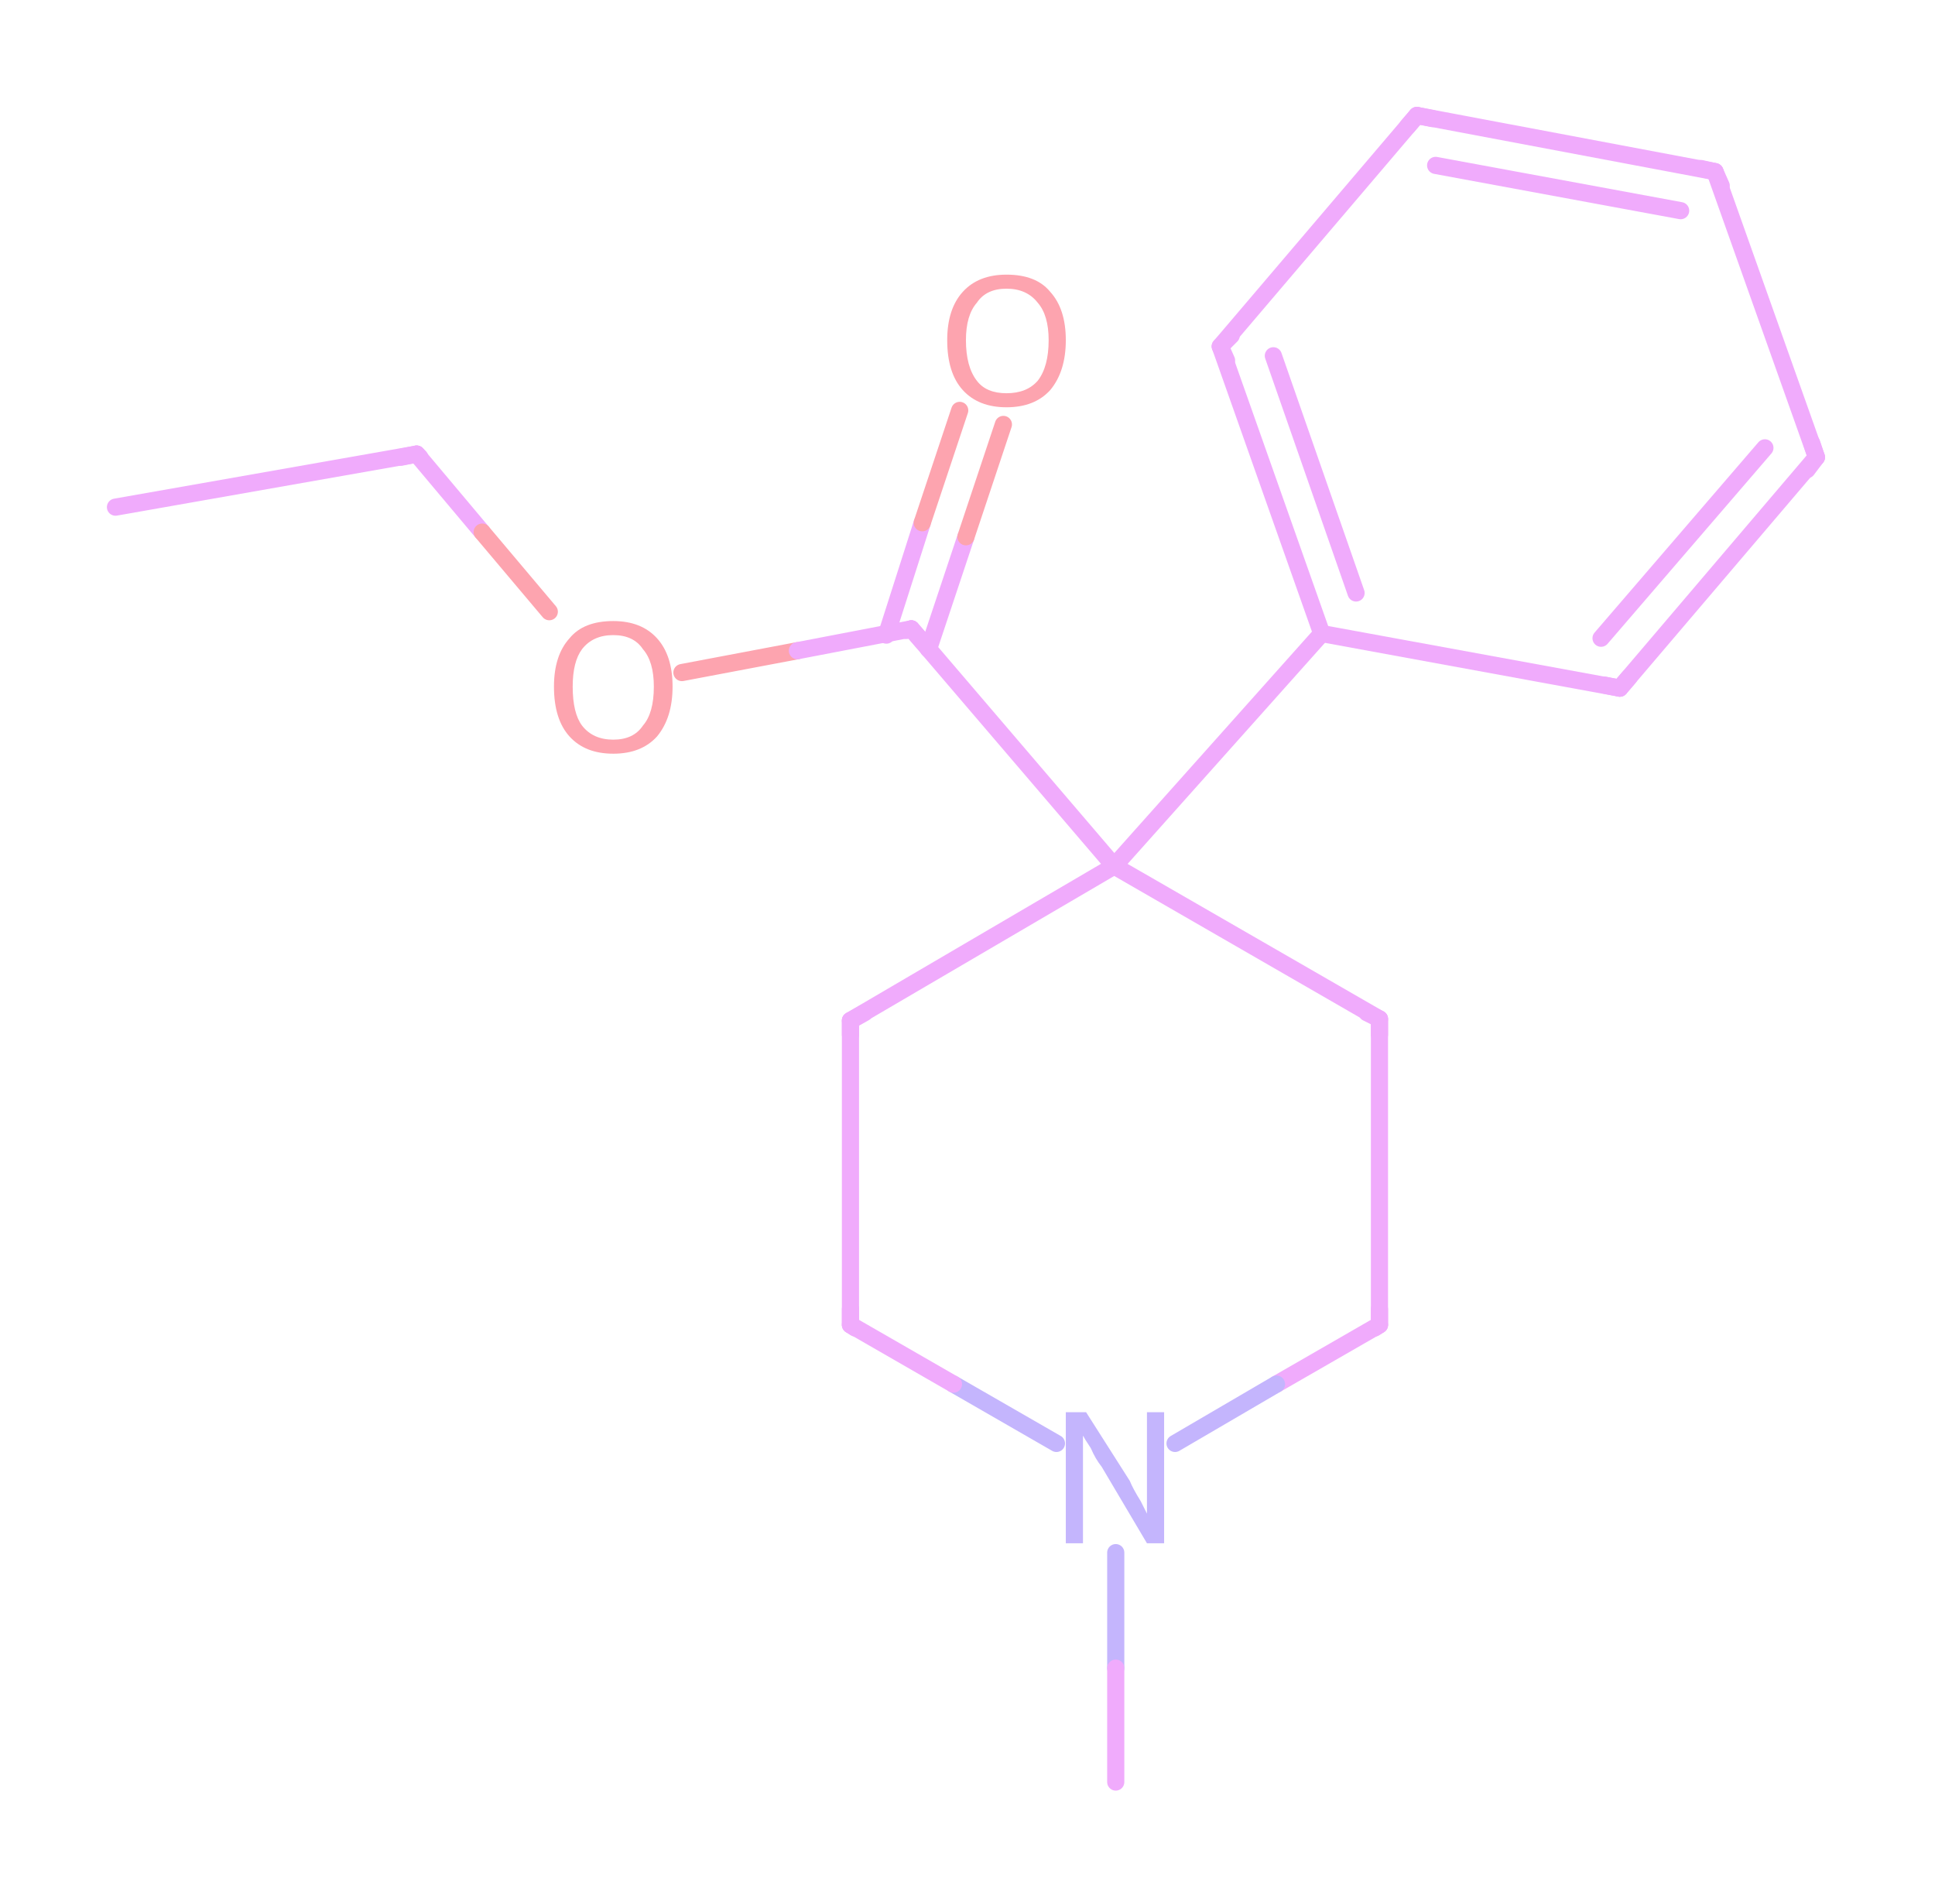
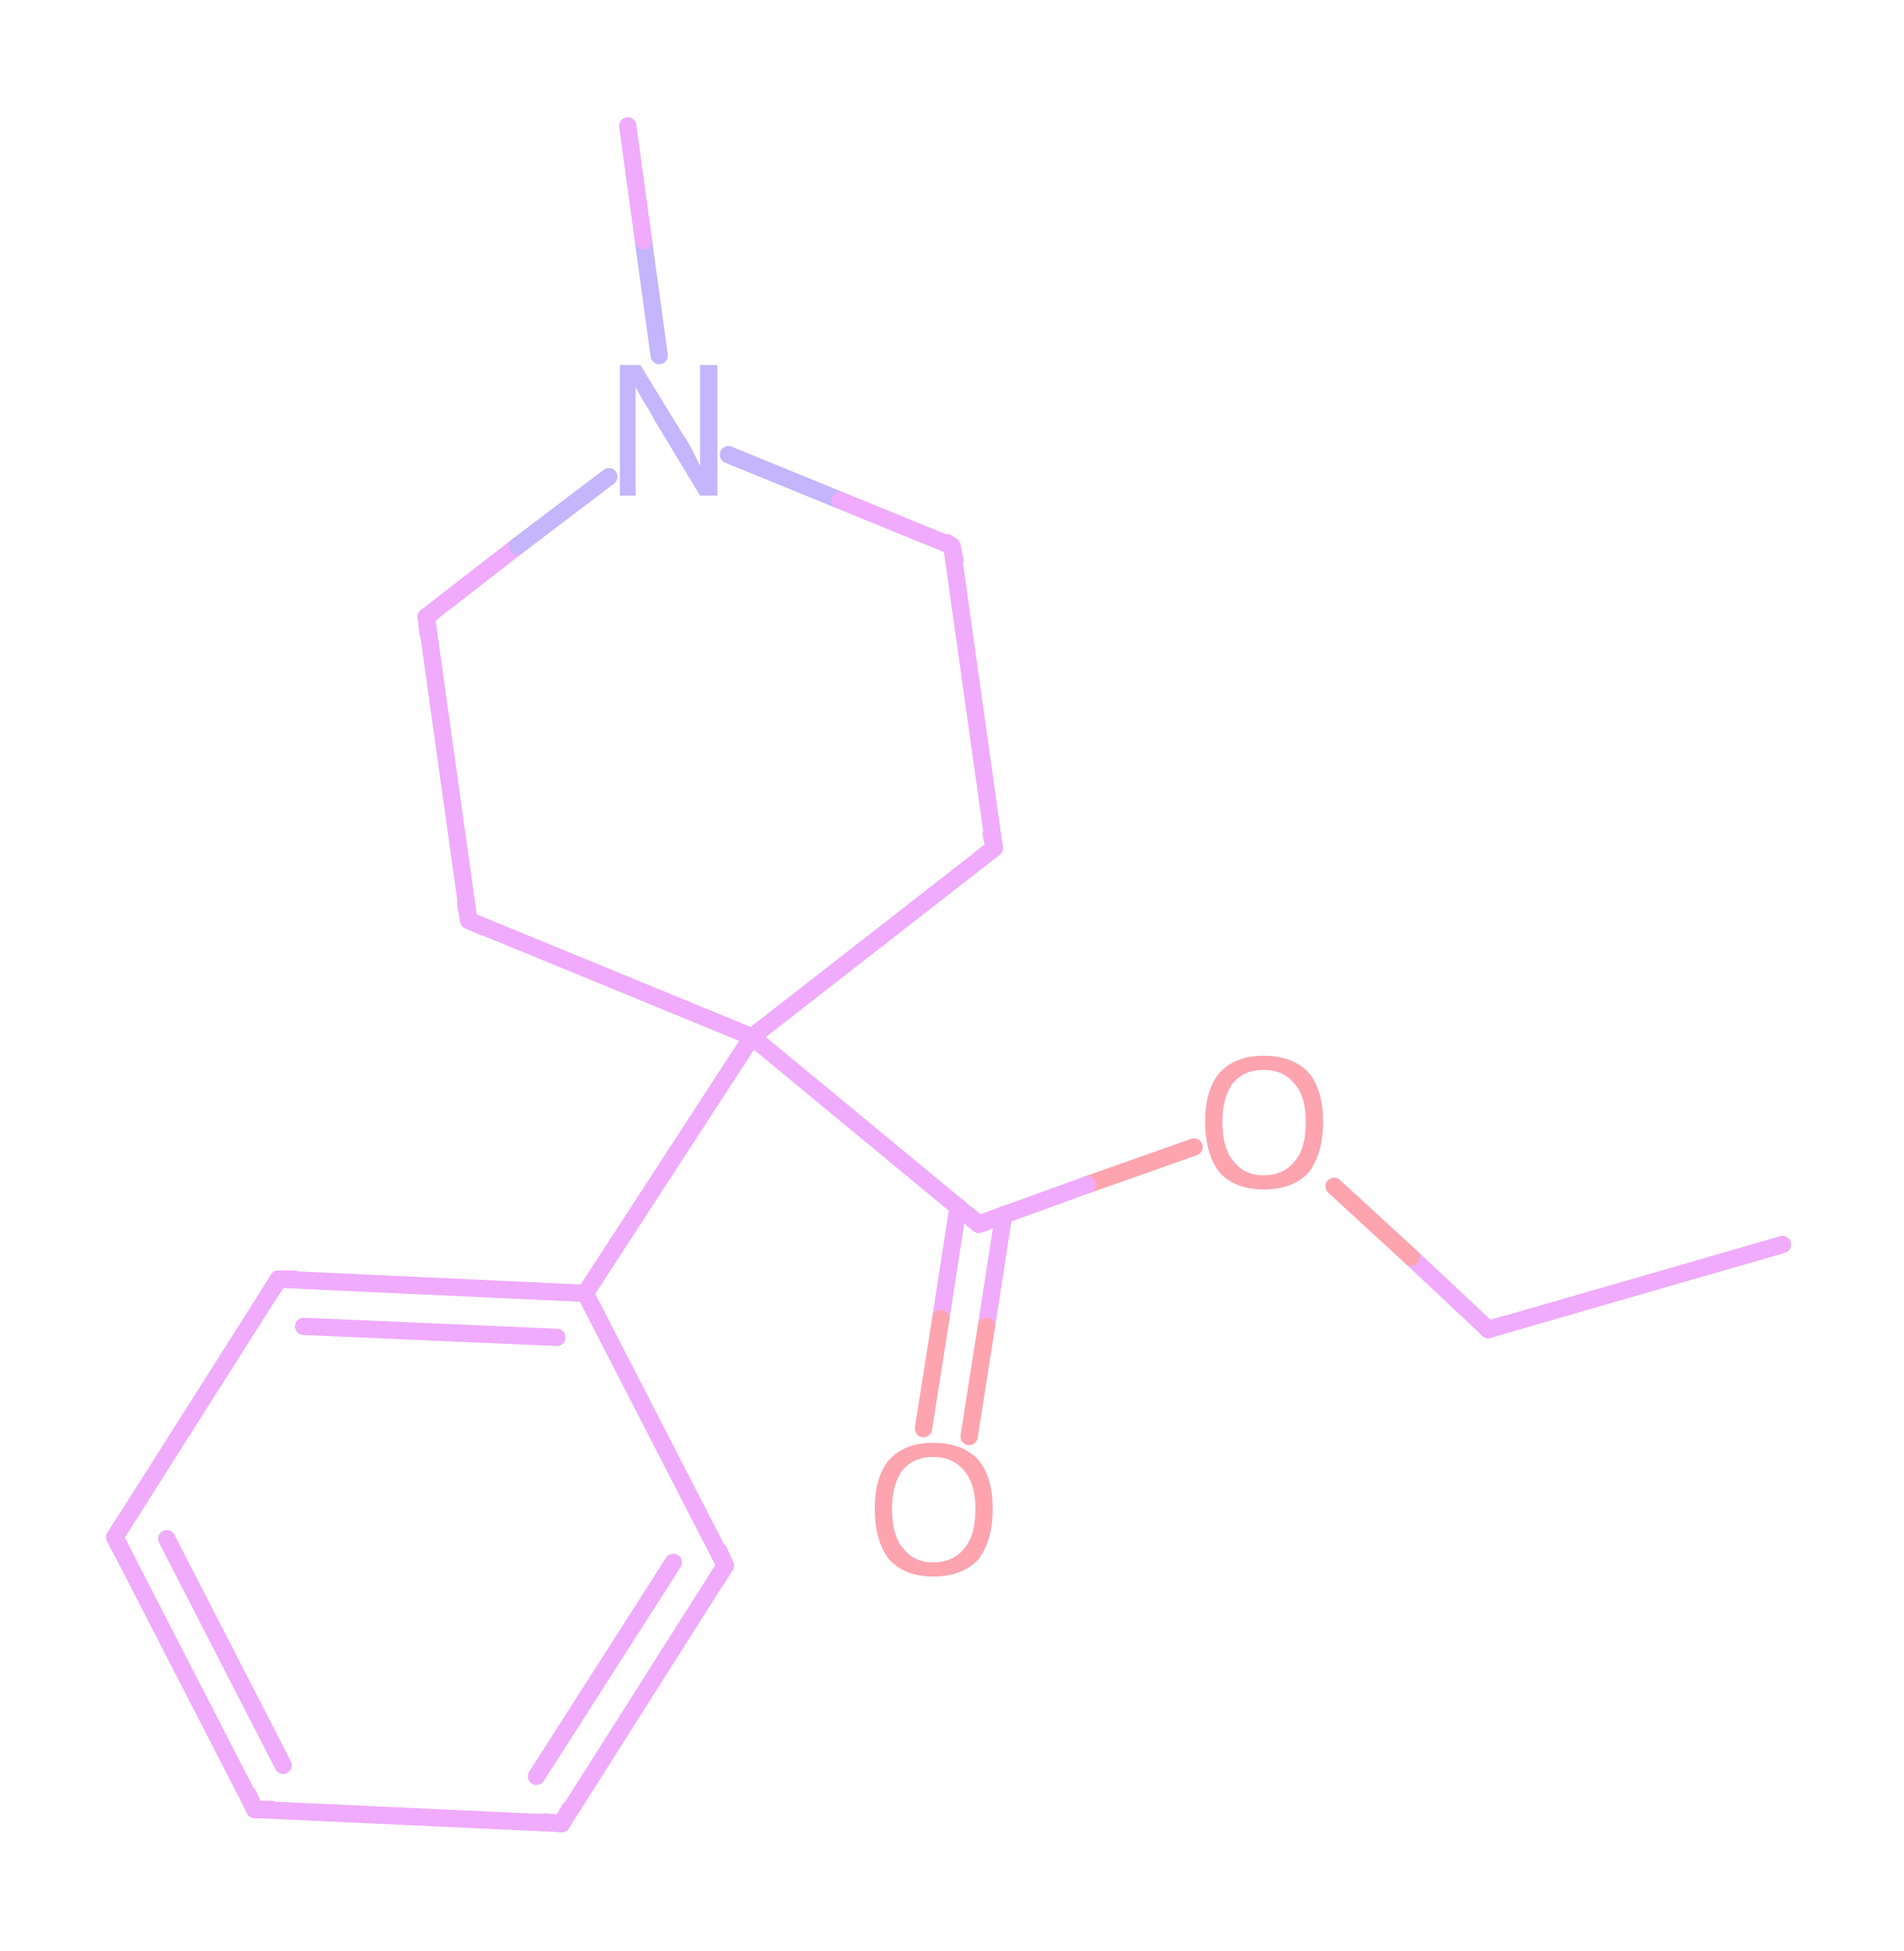
- <svg xmlns="http://www.w3.org/2000/svg" version="1.1" baseProfile="full" xml:space="preserve" width="124px" height="122px" viewBox="0 0 124 122">
-   <path class="bond-0 atom-0 atom-1" d="M 7.4,32.5 L 26.7,29.1" style="fill:none;fill-rule:evenodd;stroke:#F0ABFC;stroke-width:1.1px;stroke-linecap:round;stroke-linejoin:round;stroke-opacity:1" />
-   <path class="bond-1 atom-1 atom-2" d="M 26.7,29.1 L 30.9,34.1" style="fill:none;fill-rule:evenodd;stroke:#F0ABFC;stroke-width:1.1px;stroke-linecap:round;stroke-linejoin:round;stroke-opacity:1" />
-   <path class="bond-1 atom-1 atom-2" d="M 30.9,34.1 L 35.2,39.2" style="fill:none;fill-rule:evenodd;stroke:#FDA4AF;stroke-width:1.1px;stroke-linecap:round;stroke-linejoin:round;stroke-opacity:1" />
-   <path class="bond-2 atom-2 atom-3" d="M 43.7,43.1 L 51.1,41.7" style="fill:none;fill-rule:evenodd;stroke:#FDA4AF;stroke-width:1.1px;stroke-linecap:round;stroke-linejoin:round;stroke-opacity:1" />
-   <path class="bond-2 atom-2 atom-3" d="M 51.1,41.7 L 58.4,40.3" style="fill:none;fill-rule:evenodd;stroke:#F0ABFC;stroke-width:1.1px;stroke-linecap:round;stroke-linejoin:round;stroke-opacity:1" />
-   <path class="bond-3 atom-3 atom-4" d="M 59.5,41.6 L 61.9,34.4" style="fill:none;fill-rule:evenodd;stroke:#F0ABFC;stroke-width:1.1px;stroke-linecap:round;stroke-linejoin:round;stroke-opacity:1" />
-   <path class="bond-3 atom-3 atom-4" d="M 61.9,34.4 L 64.3,27.2" style="fill:none;fill-rule:evenodd;stroke:#FDA4AF;stroke-width:1.1px;stroke-linecap:round;stroke-linejoin:round;stroke-opacity:1" />
-   <path class="bond-3 atom-3 atom-4" d="M 56.8,40.7 L 59.1,33.5" style="fill:none;fill-rule:evenodd;stroke:#F0ABFC;stroke-width:1.1px;stroke-linecap:round;stroke-linejoin:round;stroke-opacity:1" />
-   <path class="bond-3 atom-3 atom-4" d="M 59.1,33.5 L 61.5,26.3" style="fill:none;fill-rule:evenodd;stroke:#FDA4AF;stroke-width:1.1px;stroke-linecap:round;stroke-linejoin:round;stroke-opacity:1" />
-   <path class="bond-4 atom-3 atom-5" d="M 58.4,40.3 L 71.4,55.5" style="fill:none;fill-rule:evenodd;stroke:#F0ABFC;stroke-width:1.1px;stroke-linecap:round;stroke-linejoin:round;stroke-opacity:1" />
-   <path class="bond-5 atom-5 atom-6" d="M 71.4,55.5 L 88.4,65.3" style="fill:none;fill-rule:evenodd;stroke:#F0ABFC;stroke-width:1.1px;stroke-linecap:round;stroke-linejoin:round;stroke-opacity:1" />
-   <path class="bond-6 atom-6 atom-7" d="M 88.4,65.3 L 88.4,84.9" style="fill:none;fill-rule:evenodd;stroke:#F0ABFC;stroke-width:1.1px;stroke-linecap:round;stroke-linejoin:round;stroke-opacity:1" />
-   <path class="bond-7 atom-7 atom-8" d="M 88.4,84.9 L 81.8,88.7" style="fill:none;fill-rule:evenodd;stroke:#F0ABFC;stroke-width:1.1px;stroke-linecap:round;stroke-linejoin:round;stroke-opacity:1" />
-   <path class="bond-7 atom-7 atom-8" d="M 81.8,88.7 L 75.3,92.5" style="fill:none;fill-rule:evenodd;stroke:#C4B5FD;stroke-width:1.1px;stroke-linecap:round;stroke-linejoin:round;stroke-opacity:1" />
-   <path class="bond-8 atom-8 atom-9" d="M 71.5,99.5 L 71.5,106.9" style="fill:none;fill-rule:evenodd;stroke:#C4B5FD;stroke-width:1.1px;stroke-linecap:round;stroke-linejoin:round;stroke-opacity:1" />
-   <path class="bond-8 atom-8 atom-9" d="M 71.5,106.9 L 71.5,114.2" style="fill:none;fill-rule:evenodd;stroke:#F0ABFC;stroke-width:1.1px;stroke-linecap:round;stroke-linejoin:round;stroke-opacity:1" />
-   <path class="bond-9 atom-8 atom-10" d="M 67.7,92.5 L 61.1,88.7" style="fill:none;fill-rule:evenodd;stroke:#C4B5FD;stroke-width:1.1px;stroke-linecap:round;stroke-linejoin:round;stroke-opacity:1" />
-   <path class="bond-9 atom-8 atom-10" d="M 61.1,88.7 L 54.5,84.9" style="fill:none;fill-rule:evenodd;stroke:#F0ABFC;stroke-width:1.1px;stroke-linecap:round;stroke-linejoin:round;stroke-opacity:1" />
-   <path class="bond-10 atom-10 atom-11" d="M 54.5,84.9 L 54.5,65.4" style="fill:none;fill-rule:evenodd;stroke:#F0ABFC;stroke-width:1.1px;stroke-linecap:round;stroke-linejoin:round;stroke-opacity:1" />
-   <path class="bond-11 atom-5 atom-12" d="M 71.4,55.5 L 84.7,40.6" style="fill:none;fill-rule:evenodd;stroke:#F0ABFC;stroke-width:1.1px;stroke-linecap:round;stroke-linejoin:round;stroke-opacity:1" />
-   <path class="bond-12 atom-12 atom-13" d="M 84.7,40.6 L 78.2,22.2" style="fill:none;fill-rule:evenodd;stroke:#F0ABFC;stroke-width:1.1px;stroke-linecap:round;stroke-linejoin:round;stroke-opacity:1" />
-   <path class="bond-12 atom-12 atom-13" d="M 86.9,38.0 L 81.6,22.8" style="fill:none;fill-rule:evenodd;stroke:#F0ABFC;stroke-width:1.1px;stroke-linecap:round;stroke-linejoin:round;stroke-opacity:1" />
-   <path class="bond-13 atom-13 atom-14" d="M 78.2,22.2 L 90.8,7.4" style="fill:none;fill-rule:evenodd;stroke:#F0ABFC;stroke-width:1.1px;stroke-linecap:round;stroke-linejoin:round;stroke-opacity:1" />
-   <path class="bond-14 atom-14 atom-15" d="M 90.8,7.4 L 109.9,11.0" style="fill:none;fill-rule:evenodd;stroke:#F0ABFC;stroke-width:1.1px;stroke-linecap:round;stroke-linejoin:round;stroke-opacity:1" />
-   <path class="bond-14 atom-14 atom-15" d="M 92.0,10.6 L 107.7,13.5" style="fill:none;fill-rule:evenodd;stroke:#F0ABFC;stroke-width:1.1px;stroke-linecap:round;stroke-linejoin:round;stroke-opacity:1" />
-   <path class="bond-15 atom-15 atom-16" d="M 109.9,11.0 L 116.4,29.3" style="fill:none;fill-rule:evenodd;stroke:#F0ABFC;stroke-width:1.1px;stroke-linecap:round;stroke-linejoin:round;stroke-opacity:1" />
-   <path class="bond-16 atom-16 atom-17" d="M 116.4,29.3 L 103.8,44.1" style="fill:none;fill-rule:evenodd;stroke:#F0ABFC;stroke-width:1.1px;stroke-linecap:round;stroke-linejoin:round;stroke-opacity:1" />
-   <path class="bond-16 atom-16 atom-17" d="M 113.1,28.7 L 102.6,40.9" style="fill:none;fill-rule:evenodd;stroke:#F0ABFC;stroke-width:1.1px;stroke-linecap:round;stroke-linejoin:round;stroke-opacity:1" />
-   <path class="bond-17 atom-11 atom-5" d="M 54.5,65.4 L 71.4,55.5" style="fill:none;fill-rule:evenodd;stroke:#F0ABFC;stroke-width:1.1px;stroke-linecap:round;stroke-linejoin:round;stroke-opacity:1" />
-   <path class="bond-18 atom-17 atom-12" d="M 103.8,44.1 L 84.7,40.6" style="fill:none;fill-rule:evenodd;stroke:#F0ABFC;stroke-width:1.1px;stroke-linecap:round;stroke-linejoin:round;stroke-opacity:1" />
-   <path d="M 25.7,29.3 L 26.7,29.1 L 26.9,29.3" style="fill:none;stroke:#F0ABFC;stroke-width:1.1px;stroke-linecap:round;stroke-linejoin:round;stroke-miterlimit:10;stroke-opacity:1;" />
-   <path d="M 58.1,40.4 L 58.4,40.3 L 59.1,41.1" style="fill:none;stroke:#F0ABFC;stroke-width:1.1px;stroke-linecap:round;stroke-linejoin:round;stroke-miterlimit:10;stroke-opacity:1;" />
-   <path d="M 87.6,64.9 L 88.4,65.3 L 88.4,66.3" style="fill:none;stroke:#F0ABFC;stroke-width:1.1px;stroke-linecap:round;stroke-linejoin:round;stroke-miterlimit:10;stroke-opacity:1;" />
-   <path d="M 88.4,83.9 L 88.4,84.9 L 88.1,85.1" style="fill:none;stroke:#F0ABFC;stroke-width:1.1px;stroke-linecap:round;stroke-linejoin:round;stroke-miterlimit:10;stroke-opacity:1;" />
-   <path d="M 54.8,85.1 L 54.5,84.9 L 54.5,83.9" style="fill:none;stroke:#F0ABFC;stroke-width:1.1px;stroke-linecap:round;stroke-linejoin:round;stroke-miterlimit:10;stroke-opacity:1;" />
-   <path d="M 54.5,66.3 L 54.5,65.4 L 55.4,64.9" style="fill:none;stroke:#F0ABFC;stroke-width:1.1px;stroke-linecap:round;stroke-linejoin:round;stroke-miterlimit:10;stroke-opacity:1;" />
-   <path d="M 78.6,23.1 L 78.2,22.2 L 78.9,21.5" style="fill:none;stroke:#F0ABFC;stroke-width:1.1px;stroke-linecap:round;stroke-linejoin:round;stroke-miterlimit:10;stroke-opacity:1;" />
-   <path d="M 90.2,8.1 L 90.8,7.4 L 91.8,7.6" style="fill:none;stroke:#F0ABFC;stroke-width:1.1px;stroke-linecap:round;stroke-linejoin:round;stroke-miterlimit:10;stroke-opacity:1;" />
-   <path d="M 109.0,10.8 L 109.9,11.0 L 110.3,11.9" style="fill:none;stroke:#F0ABFC;stroke-width:1.1px;stroke-linecap:round;stroke-linejoin:round;stroke-miterlimit:10;stroke-opacity:1;" />
-   <path d="M 116.1,28.4 L 116.4,29.3 L 115.8,30.1" style="fill:none;stroke:#F0ABFC;stroke-width:1.1px;stroke-linecap:round;stroke-linejoin:round;stroke-miterlimit:10;stroke-opacity:1;" />
-   <path d="M 104.4,43.4 L 103.8,44.1 L 102.8,43.9" style="fill:none;stroke:#F0ABFC;stroke-width:1.1px;stroke-linecap:round;stroke-linejoin:round;stroke-miterlimit:10;stroke-opacity:1;" />
-   <path class="atom-2" d="M 35.5 44.0 Q 35.5 42.0, 36.5 40.9 Q 37.4 39.8, 39.3 39.8 Q 41.1 39.8, 42.1 40.9 Q 43.1 42.0, 43.1 44.0 Q 43.1 46.0, 42.1 47.2 Q 41.1 48.3, 39.3 48.3 Q 37.5 48.3, 36.5 47.2 Q 35.5 46.1, 35.5 44.0 M 39.3 47.4 Q 40.6 47.4, 41.2 46.5 Q 41.9 45.7, 41.9 44.0 Q 41.9 42.4, 41.2 41.6 Q 40.6 40.7, 39.3 40.7 Q 38.0 40.7, 37.3 41.6 Q 36.7 42.4, 36.7 44.0 Q 36.7 45.7, 37.3 46.5 Q 38.0 47.4, 39.3 47.4 " fill="#FDA4AF" />
-   <path class="atom-4" d="M 60.7 21.8 Q 60.7 19.8, 61.7 18.7 Q 62.7 17.6, 64.5 17.6 Q 66.4 17.6, 67.3 18.7 Q 68.3 19.8, 68.3 21.8 Q 68.3 23.8, 67.3 25.0 Q 66.3 26.1, 64.5 26.1 Q 62.7 26.1, 61.7 25.0 Q 60.7 23.9, 60.7 21.8 M 64.5 25.2 Q 65.8 25.2, 66.5 24.4 Q 67.2 23.5, 67.2 21.8 Q 67.2 20.2, 66.5 19.4 Q 65.8 18.5, 64.5 18.5 Q 63.2 18.5, 62.6 19.4 Q 61.9 20.2, 61.9 21.8 Q 61.9 23.5, 62.6 24.4 Q 63.2 25.2, 64.5 25.2 " fill="#FDA4AF" />
-   <path class="atom-8" d="M 69.6 90.5 L 72.4 94.9 Q 72.6 95.4, 73.1 96.2 Q 73.5 97.0, 73.5 97.0 L 73.5 90.5 L 74.6 90.5 L 74.6 98.9 L 73.5 98.9 L 70.6 94.0 Q 70.2 93.5, 69.9 92.8 Q 69.5 92.2, 69.4 92.0 L 69.4 98.9 L 68.3 98.9 L 68.3 90.5 L 69.6 90.5 " fill="#C4B5FD" />
+ <svg xmlns="http://www.w3.org/2000/svg" version="1.1" baseProfile="full" xml:space="preserve" width="121px" height="124px" viewBox="0 0 121 124">
+   <path class="bond-0 atom-0 atom-1" d="M 113.3,79.1 L 94.6,84.5" style="fill:none;fill-rule:evenodd;stroke:#F0ABFC;stroke-width:1.1px;stroke-linecap:round;stroke-linejoin:round;stroke-opacity:1" />
+   <path class="bond-1 atom-1 atom-2" d="M 94.6,84.5 L 89.7,79.9" style="fill:none;fill-rule:evenodd;stroke:#F0ABFC;stroke-width:1.1px;stroke-linecap:round;stroke-linejoin:round;stroke-opacity:1" />
+   <path class="bond-1 atom-1 atom-2" d="M 89.7,79.9 L 84.8,75.4" style="fill:none;fill-rule:evenodd;stroke:#FDA4AF;stroke-width:1.1px;stroke-linecap:round;stroke-linejoin:round;stroke-opacity:1" />
+   <path class="bond-2 atom-2 atom-3" d="M 75.9,72.9 L 69.1,75.3" style="fill:none;fill-rule:evenodd;stroke:#FDA4AF;stroke-width:1.1px;stroke-linecap:round;stroke-linejoin:round;stroke-opacity:1" />
+   <path class="bond-2 atom-2 atom-3" d="M 69.1,75.3 L 62.2,77.8" style="fill:none;fill-rule:evenodd;stroke:#F0ABFC;stroke-width:1.1px;stroke-linecap:round;stroke-linejoin:round;stroke-opacity:1" />
+   <path class="bond-3 atom-3 atom-4" d="M 60.9,76.7 L 59.8,83.8" style="fill:none;fill-rule:evenodd;stroke:#F0ABFC;stroke-width:1.1px;stroke-linecap:round;stroke-linejoin:round;stroke-opacity:1" />
+   <path class="bond-3 atom-3 atom-4" d="M 59.8,83.8 L 58.7,90.8" style="fill:none;fill-rule:evenodd;stroke:#FDA4AF;stroke-width:1.1px;stroke-linecap:round;stroke-linejoin:round;stroke-opacity:1" />
+   <path class="bond-3 atom-3 atom-4" d="M 63.8,77.2 L 62.7,84.3" style="fill:none;fill-rule:evenodd;stroke:#F0ABFC;stroke-width:1.1px;stroke-linecap:round;stroke-linejoin:round;stroke-opacity:1" />
+   <path class="bond-3 atom-3 atom-4" d="M 62.7,84.3 L 61.6,91.3" style="fill:none;fill-rule:evenodd;stroke:#FDA4AF;stroke-width:1.1px;stroke-linecap:round;stroke-linejoin:round;stroke-opacity:1" />
+   <path class="bond-4 atom-3 atom-5" d="M 62.2,77.8 L 47.8,65.9" style="fill:none;fill-rule:evenodd;stroke:#F0ABFC;stroke-width:1.1px;stroke-linecap:round;stroke-linejoin:round;stroke-opacity:1" />
+   <path class="bond-5 atom-5 atom-6" d="M 47.8,65.9 L 29.8,58.5" style="fill:none;fill-rule:evenodd;stroke:#F0ABFC;stroke-width:1.1px;stroke-linecap:round;stroke-linejoin:round;stroke-opacity:1" />
+   <path class="bond-6 atom-6 atom-7" d="M 29.8,58.5 L 27.1,39.2" style="fill:none;fill-rule:evenodd;stroke:#F0ABFC;stroke-width:1.1px;stroke-linecap:round;stroke-linejoin:round;stroke-opacity:1" />
+   <path class="bond-7 atom-7 atom-8" d="M 27.1,39.2 L 32.9,34.7" style="fill:none;fill-rule:evenodd;stroke:#F0ABFC;stroke-width:1.1px;stroke-linecap:round;stroke-linejoin:round;stroke-opacity:1" />
+   <path class="bond-7 atom-7 atom-8" d="M 32.9,34.7 L 38.7,30.3" style="fill:none;fill-rule:evenodd;stroke:#C4B5FD;stroke-width:1.1px;stroke-linecap:round;stroke-linejoin:round;stroke-opacity:1" />
+   <path class="bond-8 atom-8 atom-9" d="M 41.9,22.6 L 40.9,15.3" style="fill:none;fill-rule:evenodd;stroke:#C4B5FD;stroke-width:1.1px;stroke-linecap:round;stroke-linejoin:round;stroke-opacity:1" />
+   <path class="bond-8 atom-8 atom-9" d="M 40.9,15.3 L 39.9,8.0" style="fill:none;fill-rule:evenodd;stroke:#F0ABFC;stroke-width:1.1px;stroke-linecap:round;stroke-linejoin:round;stroke-opacity:1" />
+   <path class="bond-9 atom-8 atom-10" d="M 46.3,28.9 L 53.4,31.8" style="fill:none;fill-rule:evenodd;stroke:#C4B5FD;stroke-width:1.1px;stroke-linecap:round;stroke-linejoin:round;stroke-opacity:1" />
+   <path class="bond-9 atom-8 atom-10" d="M 53.4,31.8 L 60.5,34.7" style="fill:none;fill-rule:evenodd;stroke:#F0ABFC;stroke-width:1.1px;stroke-linecap:round;stroke-linejoin:round;stroke-opacity:1" />
+   <path class="bond-10 atom-10 atom-11" d="M 60.5,34.7 L 63.2,53.9" style="fill:none;fill-rule:evenodd;stroke:#F0ABFC;stroke-width:1.1px;stroke-linecap:round;stroke-linejoin:round;stroke-opacity:1" />
+   <path class="bond-11 atom-5 atom-12" d="M 47.8,65.9 L 37.2,82.2" style="fill:none;fill-rule:evenodd;stroke:#F0ABFC;stroke-width:1.1px;stroke-linecap:round;stroke-linejoin:round;stroke-opacity:1" />
+   <path class="bond-12 atom-12 atom-13" d="M 37.2,82.2 L 17.7,81.3" style="fill:none;fill-rule:evenodd;stroke:#F0ABFC;stroke-width:1.1px;stroke-linecap:round;stroke-linejoin:round;stroke-opacity:1" />
+   <path class="bond-12 atom-12 atom-13" d="M 35.4,85.0 L 19.3,84.3" style="fill:none;fill-rule:evenodd;stroke:#F0ABFC;stroke-width:1.1px;stroke-linecap:round;stroke-linejoin:round;stroke-opacity:1" />
+   <path class="bond-13 atom-13 atom-14" d="M 17.7,81.3 L 7.3,97.7" style="fill:none;fill-rule:evenodd;stroke:#F0ABFC;stroke-width:1.1px;stroke-linecap:round;stroke-linejoin:round;stroke-opacity:1" />
+   <path class="bond-14 atom-14 atom-15" d="M 7.3,97.7 L 16.2,115.0" style="fill:none;fill-rule:evenodd;stroke:#F0ABFC;stroke-width:1.1px;stroke-linecap:round;stroke-linejoin:round;stroke-opacity:1" />
+   <path class="bond-14 atom-14 atom-15" d="M 10.6,97.8 L 18.0,112.2" style="fill:none;fill-rule:evenodd;stroke:#F0ABFC;stroke-width:1.1px;stroke-linecap:round;stroke-linejoin:round;stroke-opacity:1" />
+   <path class="bond-15 atom-15 atom-16" d="M 16.2,115.0 L 35.7,115.9" style="fill:none;fill-rule:evenodd;stroke:#F0ABFC;stroke-width:1.1px;stroke-linecap:round;stroke-linejoin:round;stroke-opacity:1" />
+   <path class="bond-16 atom-16 atom-17" d="M 35.7,115.9 L 46.1,99.5" style="fill:none;fill-rule:evenodd;stroke:#F0ABFC;stroke-width:1.1px;stroke-linecap:round;stroke-linejoin:round;stroke-opacity:1" />
+   <path class="bond-16 atom-16 atom-17" d="M 34.1,112.9 L 42.8,99.3" style="fill:none;fill-rule:evenodd;stroke:#F0ABFC;stroke-width:1.1px;stroke-linecap:round;stroke-linejoin:round;stroke-opacity:1" />
+   <path class="bond-17 atom-11 atom-5" d="M 63.2,53.9 L 47.8,65.9" style="fill:none;fill-rule:evenodd;stroke:#F0ABFC;stroke-width:1.1px;stroke-linecap:round;stroke-linejoin:round;stroke-opacity:1" />
+   <path class="bond-18 atom-17 atom-12" d="M 46.1,99.5 L 37.2,82.2" style="fill:none;fill-rule:evenodd;stroke:#F0ABFC;stroke-width:1.1px;stroke-linecap:round;stroke-linejoin:round;stroke-opacity:1" />
+   <path d="M 95.6,84.2 L 94.6,84.5 L 94.4,84.3" style="fill:none;stroke:#F0ABFC;stroke-width:1.1px;stroke-linecap:round;stroke-linejoin:round;stroke-miterlimit:10;stroke-opacity:1;" />
+   <path d="M 62.6,77.7 L 62.2,77.8 L 61.5,77.2" style="fill:none;stroke:#F0ABFC;stroke-width:1.1px;stroke-linecap:round;stroke-linejoin:round;stroke-miterlimit:10;stroke-opacity:1;" />
+   <path d="M 30.7,58.9 L 29.8,58.5 L 29.6,57.5" style="fill:none;stroke:#F0ABFC;stroke-width:1.1px;stroke-linecap:round;stroke-linejoin:round;stroke-miterlimit:10;stroke-opacity:1;" />
+   <path d="M 27.2,40.2 L 27.1,39.2 L 27.4,39.0" style="fill:none;stroke:#F0ABFC;stroke-width:1.1px;stroke-linecap:round;stroke-linejoin:round;stroke-miterlimit:10;stroke-opacity:1;" />
+   <path d="M 60.2,34.5 L 60.5,34.7 L 60.7,35.6" style="fill:none;stroke:#F0ABFC;stroke-width:1.1px;stroke-linecap:round;stroke-linejoin:round;stroke-miterlimit:10;stroke-opacity:1;" />
+   <path d="M 63.0,53.0 L 63.2,53.9 L 62.4,54.5" style="fill:none;stroke:#F0ABFC;stroke-width:1.1px;stroke-linecap:round;stroke-linejoin:round;stroke-miterlimit:10;stroke-opacity:1;" />
+   <path d="M 18.7,81.3 L 17.7,81.3 L 17.2,82.1" style="fill:none;stroke:#F0ABFC;stroke-width:1.1px;stroke-linecap:round;stroke-linejoin:round;stroke-miterlimit:10;stroke-opacity:1;" />
+   <path d="M 7.8,96.9 L 7.3,97.7 L 7.7,98.5" style="fill:none;stroke:#F0ABFC;stroke-width:1.1px;stroke-linecap:round;stroke-linejoin:round;stroke-miterlimit:10;stroke-opacity:1;" />
+   <path d="M 15.8,114.1 L 16.2,115.0 L 17.2,115.0" style="fill:none;stroke:#F0ABFC;stroke-width:1.1px;stroke-linecap:round;stroke-linejoin:round;stroke-miterlimit:10;stroke-opacity:1;" />
+   <path d="M 34.7,115.8 L 35.7,115.9 L 36.2,115.0" style="fill:none;stroke:#F0ABFC;stroke-width:1.1px;stroke-linecap:round;stroke-linejoin:round;stroke-miterlimit:10;stroke-opacity:1;" />
+   <path d="M 45.6,100.3 L 46.1,99.5 L 45.7,98.6" style="fill:none;stroke:#F0ABFC;stroke-width:1.1px;stroke-linecap:round;stroke-linejoin:round;stroke-miterlimit:10;stroke-opacity:1;" />
+   <path class="atom-2" d="M 76.6 71.3 Q 76.6 69.3, 77.5 68.2 Q 78.5 67.1, 80.3 67.1 Q 82.2 67.1, 83.2 68.2 Q 84.1 69.3, 84.1 71.3 Q 84.1 73.3, 83.2 74.5 Q 82.2 75.6, 80.3 75.6 Q 78.5 75.6, 77.5 74.5 Q 76.6 73.3, 76.6 71.3 M 80.3 74.7 Q 81.6 74.7, 82.3 73.8 Q 83.0 73.0, 83.0 71.3 Q 83.0 69.7, 82.3 68.9 Q 81.6 68.0, 80.3 68.0 Q 79.1 68.0, 78.4 68.8 Q 77.7 69.7, 77.7 71.3 Q 77.7 73.0, 78.4 73.8 Q 79.1 74.7, 80.3 74.7 " fill="#FDA4AF" />
+   <path class="atom-4" d="M 55.6 95.9 Q 55.6 93.9, 56.5 92.8 Q 57.5 91.7, 59.3 91.7 Q 61.2 91.7, 62.2 92.8 Q 63.1 93.9, 63.1 95.9 Q 63.1 97.9, 62.2 99.1 Q 61.2 100.2, 59.3 100.2 Q 57.5 100.2, 56.5 99.1 Q 55.6 97.9, 55.6 95.9 M 59.3 99.3 Q 60.6 99.3, 61.3 98.4 Q 62.0 97.6, 62.0 95.9 Q 62.0 94.3, 61.3 93.5 Q 60.6 92.6, 59.3 92.6 Q 58.1 92.6, 57.4 93.4 Q 56.7 94.3, 56.7 95.9 Q 56.7 97.6, 57.4 98.4 Q 58.1 99.3, 59.3 99.3 " fill="#FDA4AF" />
+   <path class="atom-8" d="M 40.7 23.2 L 43.4 27.6 Q 43.7 28.0, 44.1 28.8 Q 44.5 29.6, 44.5 29.6 L 44.5 23.2 L 45.6 23.2 L 45.6 31.5 L 44.5 31.5 L 41.6 26.7 Q 41.3 26.1, 40.9 25.5 Q 40.5 24.8, 40.4 24.6 L 40.4 31.5 L 39.4 31.5 L 39.4 23.2 L 40.7 23.2 " fill="#C4B5FD" />
</svg>
